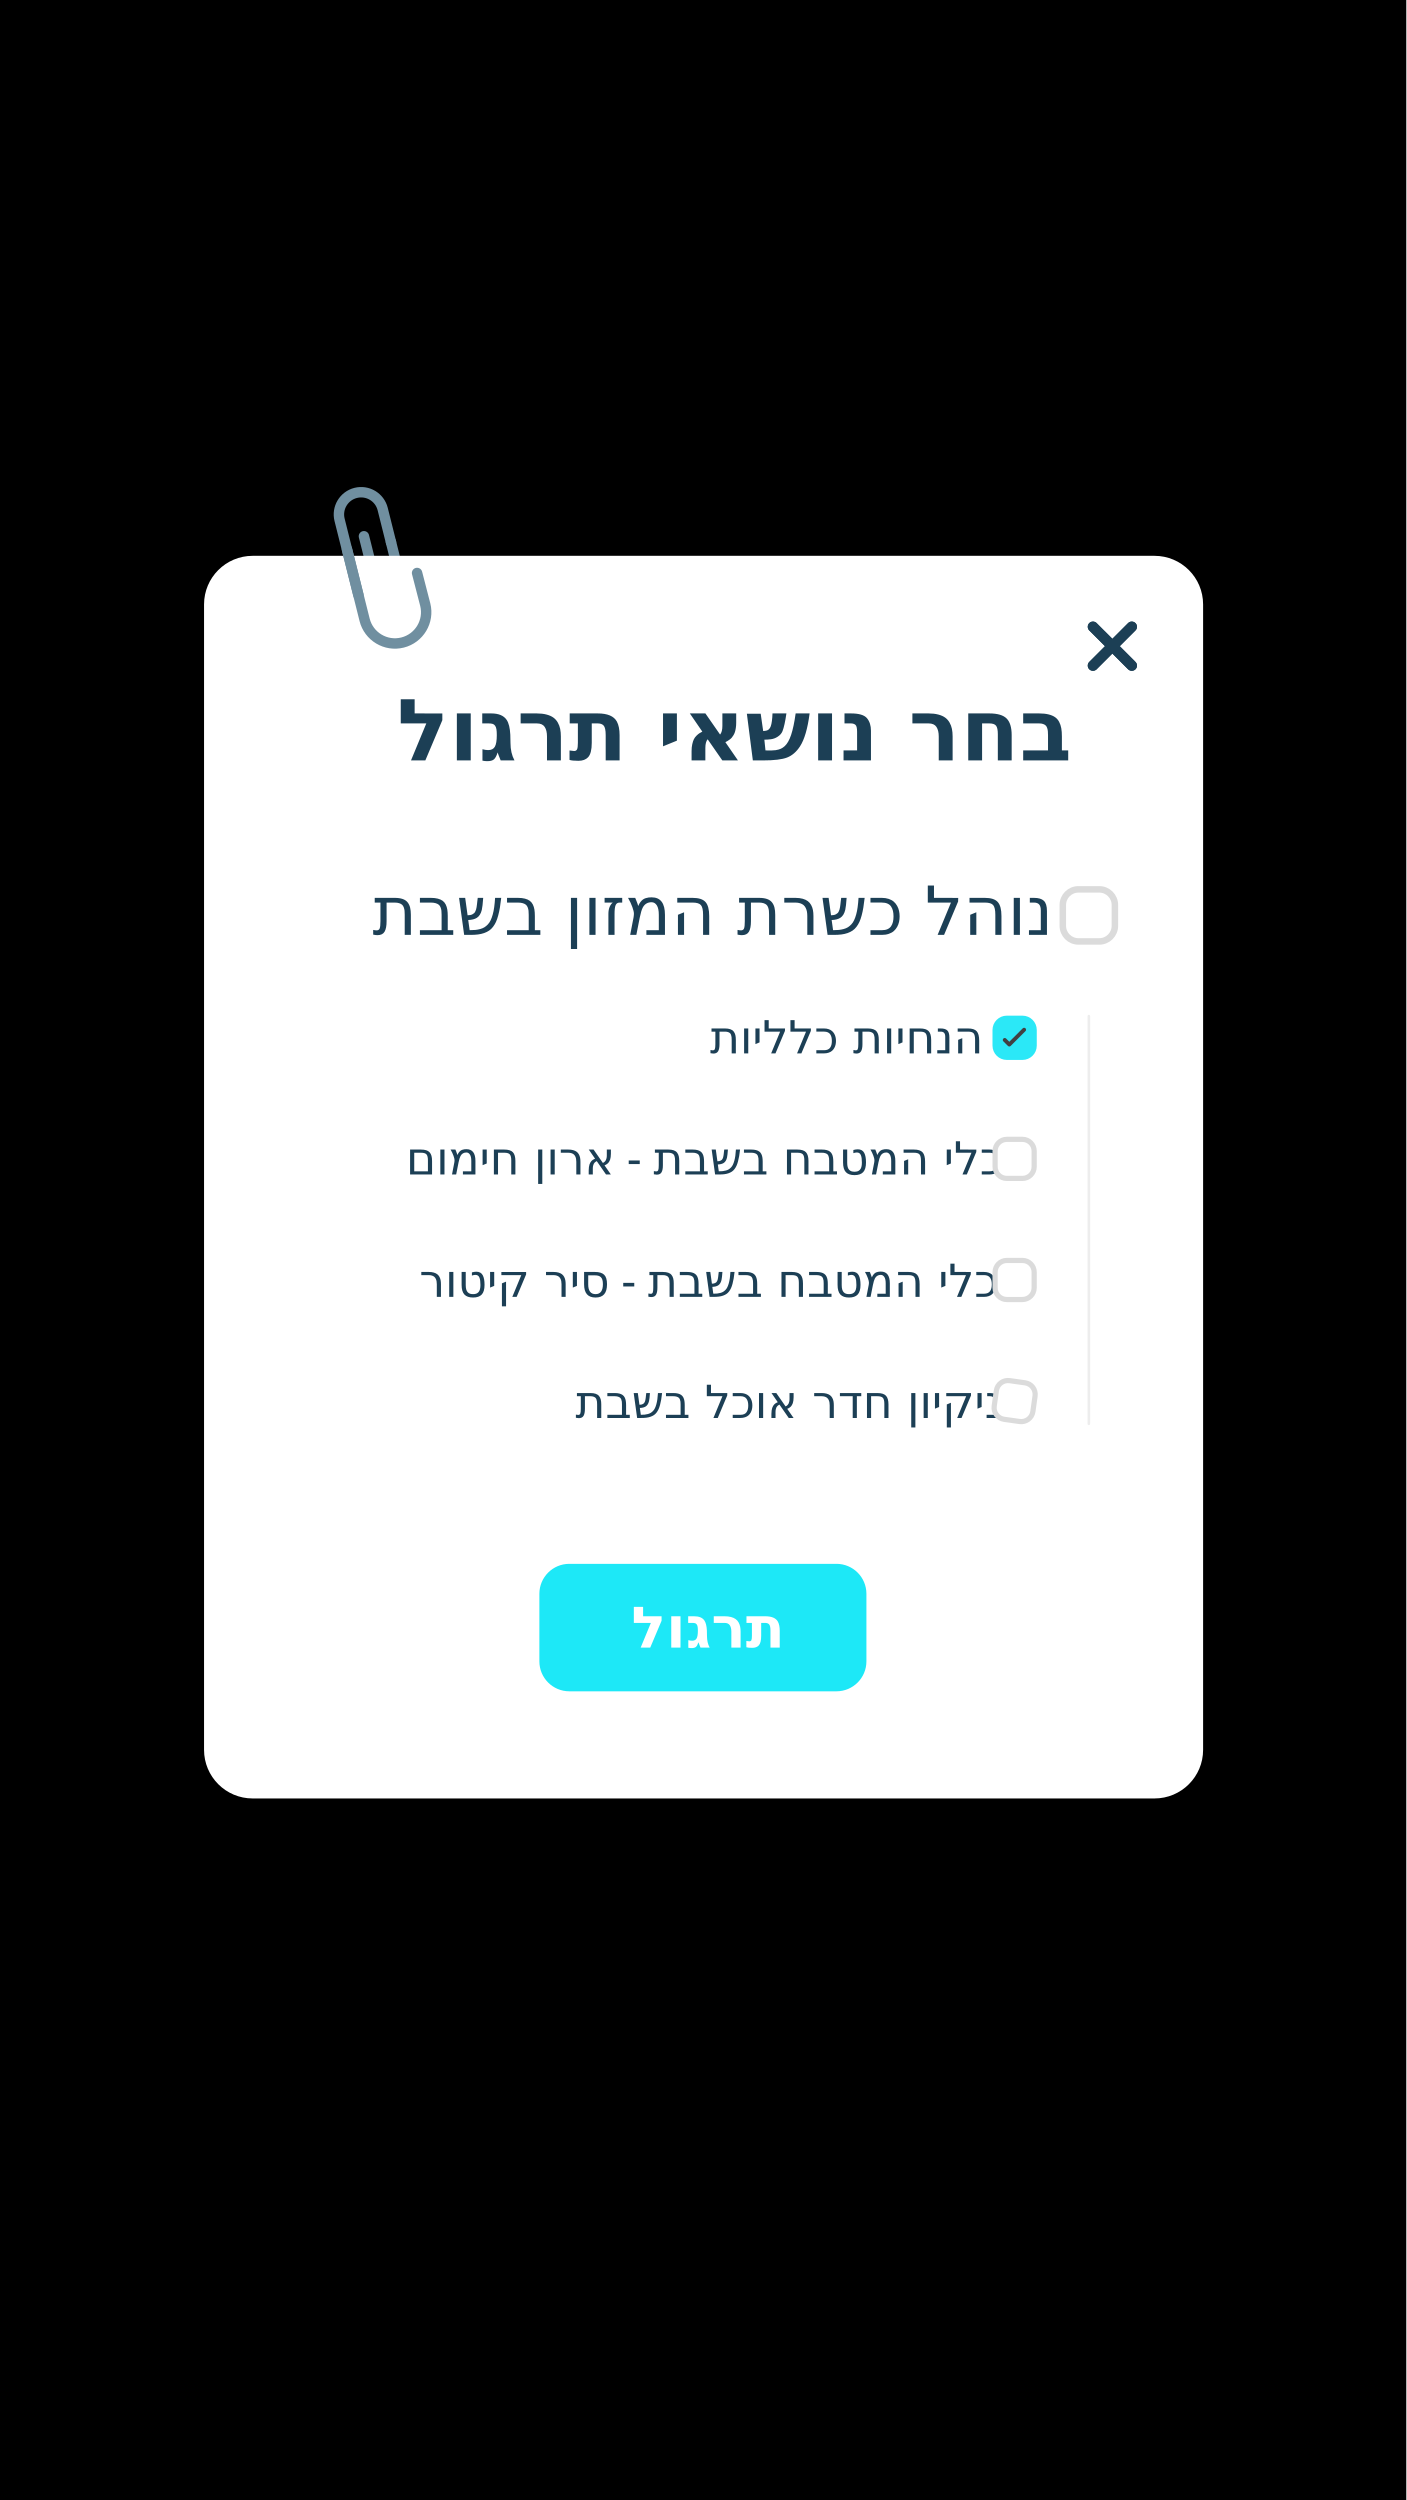
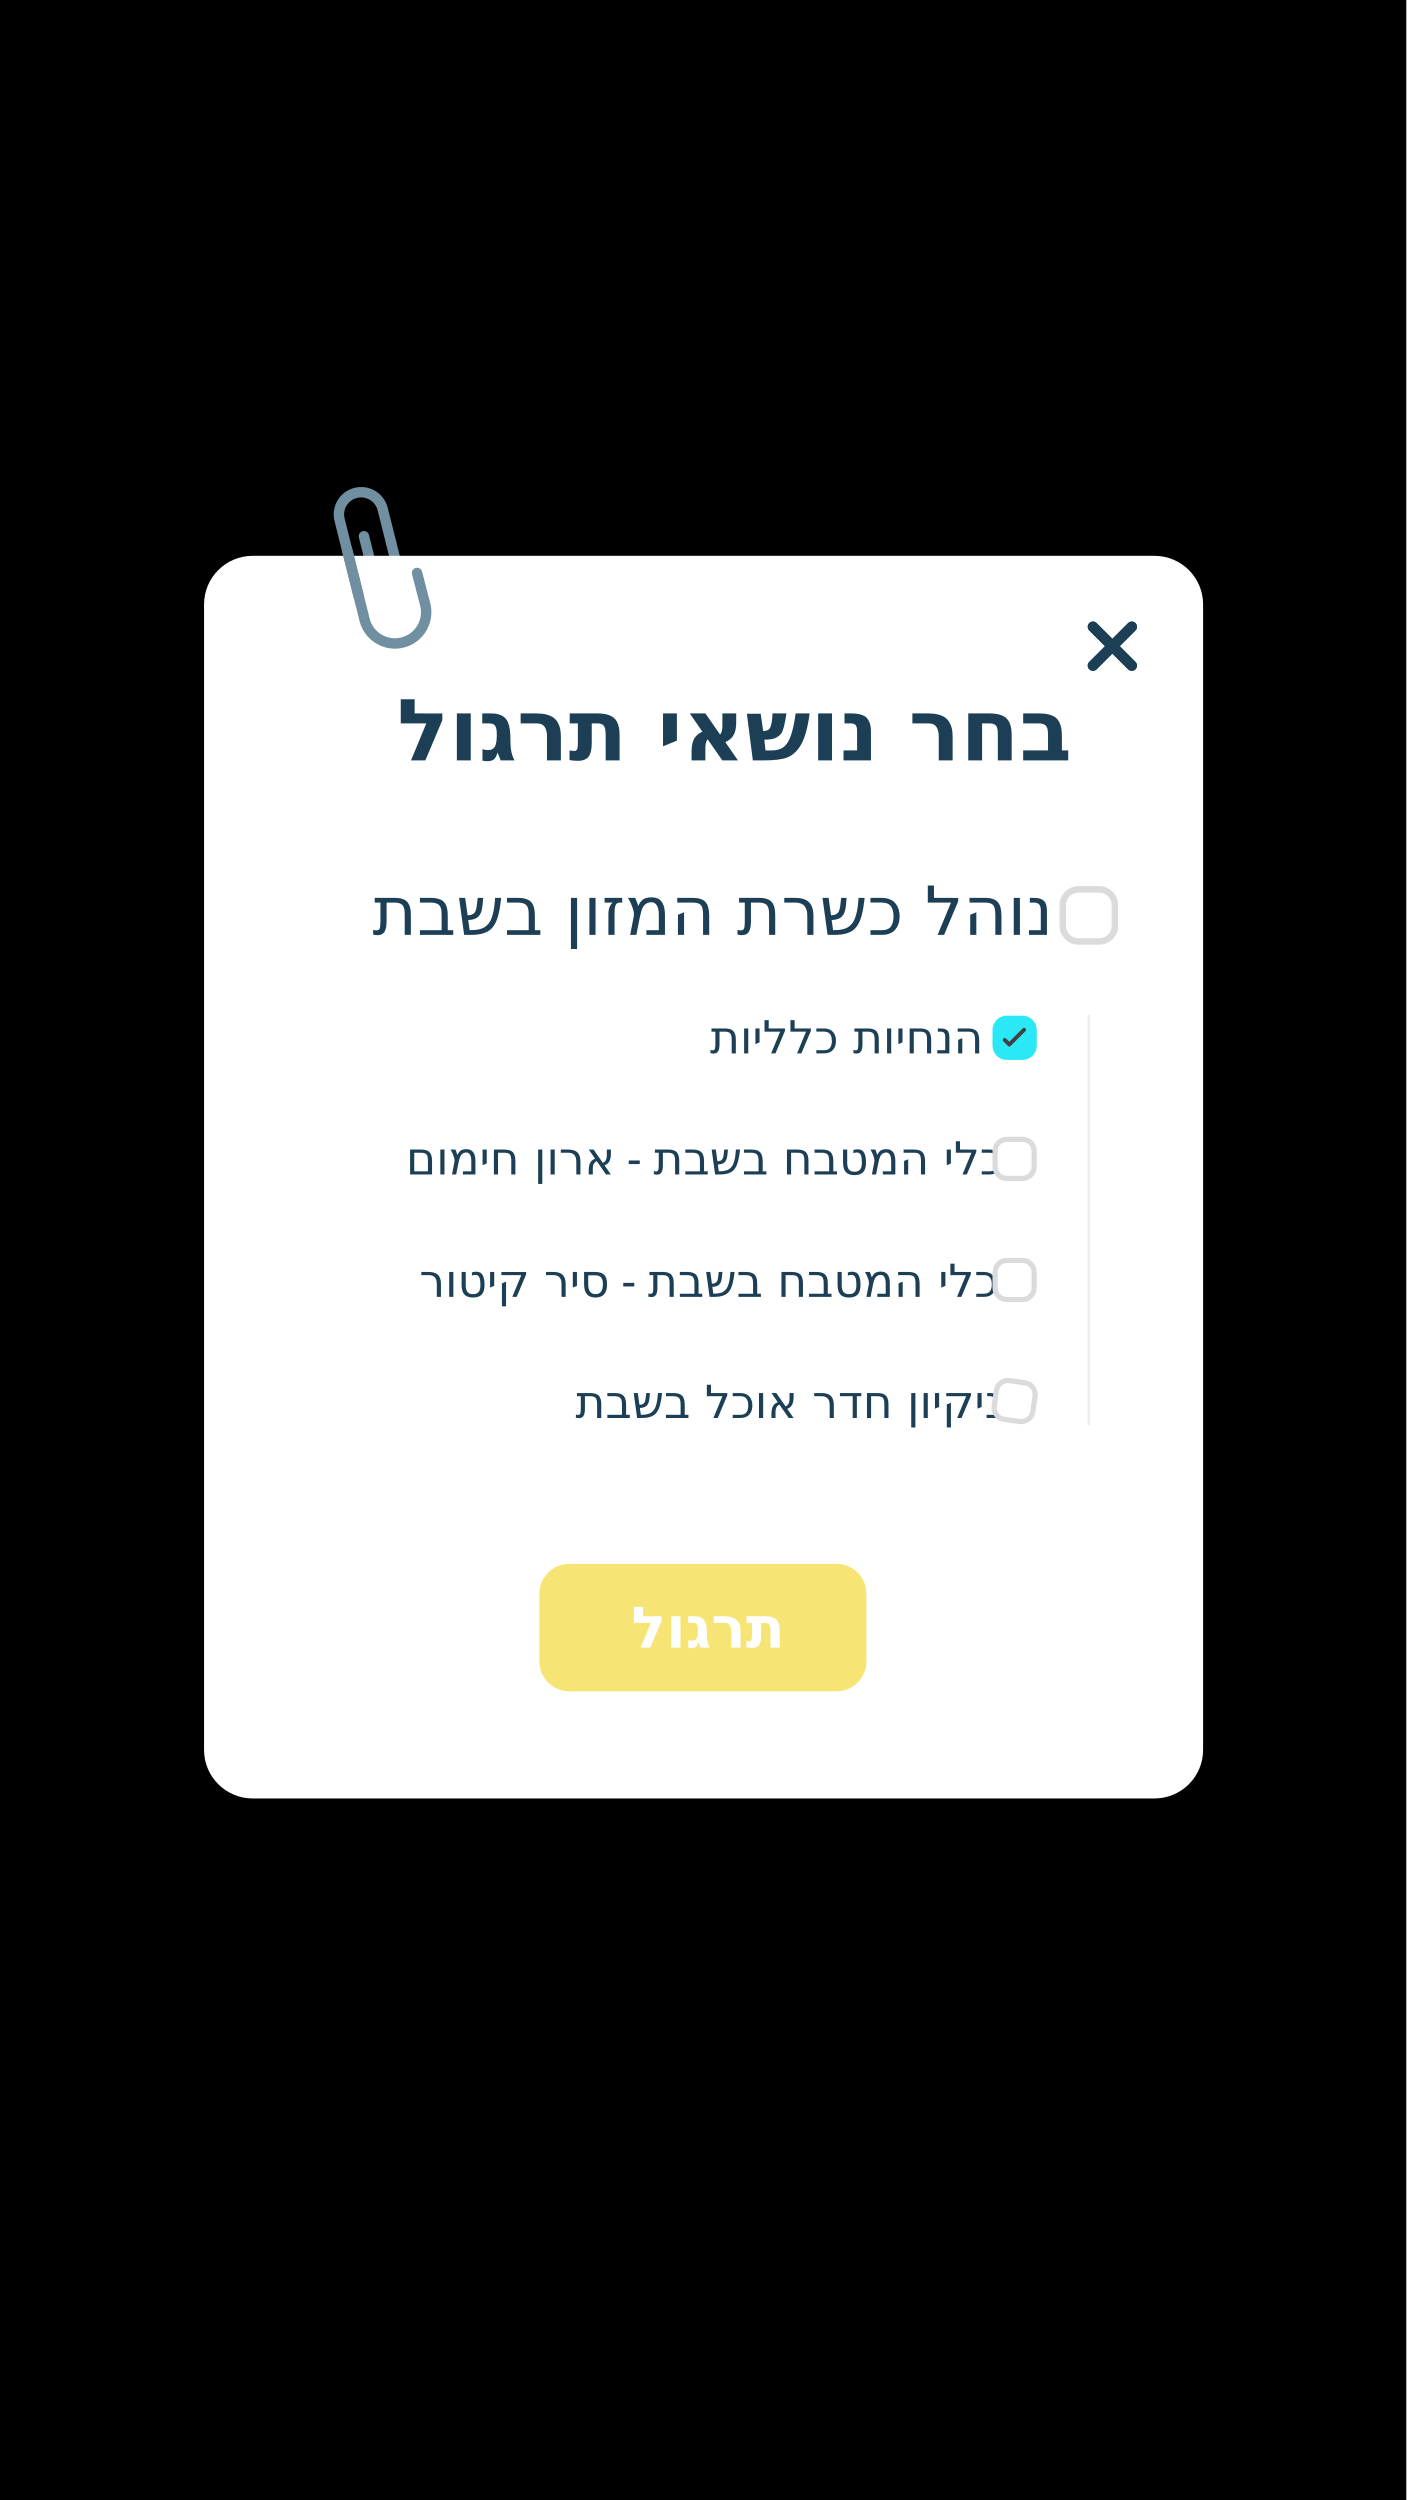
<svg xmlns="http://www.w3.org/2000/svg" width="1080" height="1920" viewBox="0 0 1080 1920">
  <defs>
    <style>
      .cls-1 {
        clip-path: url(#clip-choosePractice_popup);
      }

      .cls-12, .cls-14, .cls-15, .cls-19, .cls-2, .cls-4 {
        fill: none;
      }

      .cls-2 {
        stroke: #708fa0;
      }

      .cls-12, .cls-14, .cls-15, .cls-2 {
        stroke-linecap: round;
      }

      .cls-2, .cls-4 {
        stroke-miterlimit: 10;
      }

      .cls-15, .cls-2, .cls-4 {
        stroke-width: 8px;
      }

      .cls-13, .cls-17, .cls-3, .cls-7, .cls-9 {
        fill: #fff;
      }

      .cls-4 {
        stroke: #b3b3b3;
      }

      .cls-10, .cls-5, .cls-8 {
        fill: #1c3f55;
      }

      .cls-5 {
        font-size: 66px;
      }

      .cls-5, .cls-7 {
        font-family: Rubik-Bold, Rubik;
        font-weight: 700;
      }

      .cls-6 {
-         fill: #1de8f7;
+         fill: #F6E475;
      }

      .cls-7 {
        font-size: 44px;
      }

      .cls-8 {
        font-size: 52px;
        font-family: Rubik-Medium, Rubik;
        font-weight: 500;
      }

      .cls-13, .cls-14, .cls-9 {
        stroke: #dbdbdb;
      }

      .cls-9 {
        stroke-width: 5px;
      }

      .cls-10 {
        font-size: 35px;
        font-family: Rubik-Regular, Rubik;
      }

      .cls-11 {
        fill: #2be8f7;
        stroke: #2be8f7;
      }

      .cls-11, .cls-13 {
        stroke-width: 4px;
      }

      .cls-12 {
        stroke: #414042;
        stroke-linejoin: round;
        stroke-width: 3px;
      }

      .cls-14 {
        stroke-width: 2px;
        opacity: 0.5;
      }

      .cls-15 {
        stroke: #1c3f55;
      }

      .cls-16 {
        opacity: 0;
      }

      .cls-17 {
        stroke: #707070;
      }

      .cls-18 {
        stroke: none;
      }
    </style>
    <clipPath id="clip-choosePractice_popup">
      <rect width="1080" height="1920" />
    </clipPath>
  </defs>
  <g id="choosePractice_popup" class="cls-1">
    <rect id="Rectangle_36" data-name="Rectangle 36" width="1080" height="1920" />
    <g id="Group_321" data-name="Group 321">
      <g id="Group_303" data-name="Group 303" transform="translate(156.707 377.956)">
        <line id="Line_103" data-name="Line 103" class="cls-2" x2="7.729" y2="30.876" transform="translate(143.563 38.421)" />
        <path id="Path_459" data-name="Path 459" class="cls-2" d="M-2320.259-1098.426l1.83,7.309a9.524,9.524,0,0,1-6.926,11.552h0a9.524,9.524,0,0,1-11.551-6.926l-1.83-7.309-9.031-36.077" transform="translate(2470.558 1163.757)" />
        <rect id="Rectangle_27" data-name="Rectangle 27" class="cls-3" width="767.274" height="954.339" rx="37.326" transform="translate(0 48.921)" />
        <path id="Path_460" data-name="Path 460" class="cls-4" d="M-2328.244-1161.541" transform="translate(2487.13 1161.541)" />
        <g id="Group_302" data-name="Group 302" transform="translate(103.578 0.076)">
          <path id="Path_461" data-name="Path 461" class="cls-2" d="M-2355.848-1091.555l-14.42-57.605a17.065,17.065,0,0,1,12.41-20.7h0a17.065,17.065,0,0,1,20.7,12.41l6.363,25.42" transform="translate(2370.783 1170.371)" />
          <path id="Path_462" data-name="Path 462" class="cls-2" d="M-2363.374-1117.828l13.548,54.12a24.006,24.006,0,0,0,29.116,17.458h0a24.006,24.006,0,0,0,17.457-29.116l-6.28-24.317" transform="translate(2369.559 1161.69)" />
        </g>
      </g>
      <text id="בחר_נושאי_תרגול" data-name="בחר נושאי תרגול" class="cls-5" transform="translate(540 584)">
        <tspan x="-235.059" y="0">בחר נושאי תרגול</tspan>
      </text>
      <g id="Group_451" data-name="Group 451" transform="translate(0 -128.651)">
        <rect id="Rectangle_19" data-name="Rectangle 19" class="cls-6" width="251.166" height="97.901" rx="23" transform="translate(414.239 1329.677)" />
        <text id="תרגול" class="cls-7" transform="translate(596 1394)">
          <tspan x="-111.1" y="0">תרגול</tspan>
        </text>
      </g>
      <g id="Component_15_1" data-name="Component 15 – 1" transform="translate(286 669)">
        <g id="Group_458" data-name="Group 458" transform="translate(-286 -669)">
          <text id="נוהל_כשרת_המזון_בשבת" data-name="נוהל כשרת המזון בשבת" class="cls-8" transform="translate(540 718)">
            <tspan x="-253.916" y="0">נוהל כשרת המזון בשבת</tspan>
          </text>
          <rect id="Rectangle_61" data-name="Rectangle 61" class="cls-9" width="40" height="40" rx="12" transform="translate(816.239 683.025)" />
        </g>
        <g id="Group_456" data-name="Group 456" transform="translate(-308 -646)">
          <g id="Component_10_1" data-name="Component 10 – 1" transform="translate(567 753)">
            <text id="הנחיות_כלליות" data-name="הנחיות כלליות" class="cls-10" transform="translate(202 33)">
              <tspan x="-201.705" y="0">הנחיות כלליות</tspan>
            </text>
            <g id="Group_464" data-name="Group 464" transform="translate(-567 -753)">
              <rect id="Rectangle_66" data-name="Rectangle 66" class="cls-11" width="30" height="30" rx="9" transform="translate(786.239 759.025)" />
              <g id="Group_459" data-name="Group 459" transform="translate(792.643 749.833)">
                <g id="Group_365" data-name="Group 365" transform="translate(1 18)">
                  <path id="Path_474" data-name="Path 474" class="cls-12" d="M16.871,2,5.507,13.364,2,9.857" transform="translate(-2 -2)" />
                </g>
              </g>
            </g>
          </g>
          <g id="Component_11_1" data-name="Component 11 – 1" transform="translate(334 846)">
            <text id="כלי_המטבח_בשבת_-_ארון_חימום" data-name="כלי המטבח בשבת - ארון חימום" class="cls-10" transform="translate(435 33)">
              <tspan x="-435.225" y="0">כלי המטבח בשבת - ארון חימום</tspan>
            </text>
            <rect id="Rectangle_63" data-name="Rectangle 63" class="cls-13" width="30" height="30" rx="9" transform="translate(452.239 6.025)" />
          </g>
          <g id="Component_12_1" data-name="Component 12 – 1" transform="translate(344 940)">
            <text id="כלי_המטבח_בשבת_-_סיר_קיטור" data-name="כלי המטבח בשבת - סיר קיטור" class="cls-10" transform="translate(425 33)">
              <tspan x="-424.935" y="0">כלי המטבח בשבת - סיר קיטור</tspan>
            </text>
            <rect id="Rectangle_64" data-name="Rectangle 64" class="cls-13" width="30" height="30" rx="9" transform="translate(442.239 5.025)" />
          </g>
          <g id="Component_13_1" data-name="Component 13 – 1" transform="translate(464 1033)">
            <text id="ניקיון_חדר_אוכל_בשבת" data-name="ניקיון חדר אוכל בשבת" class="cls-10" transform="translate(305 33)">
              <tspan x="-305.06" y="0">ניקיון חדר אוכל בשבת</tspan>
            </text>
            <rect id="Rectangle_65" data-name="Rectangle 65" class="cls-13" width="30" height="30" rx="9" transform="translate(324.473 3.084) rotate(8)" />
          </g>
        </g>
      </g>
      <path id="Path_495" data-name="Path 495" class="cls-14" d="M836.239,761.856V1074.95" transform="translate(0 18.502)" />
      <g id="Group_470" data-name="Group 470" transform="translate(6 2)">
        <g id="Group_440" data-name="Group 440" transform="translate(635.21 575.488)">
          <g id="Group_372" data-name="Group 372" transform="translate(210.043 -107.993) rotate(45)">
            <path id="Path_490" data-name="Path 490" class="cls-15" d="M121.982,53.864H79.814" transform="translate(-79.814 -37.08)" />
          </g>
          <g id="Group_468" data-name="Group 468" transform="translate(210.043 -107.993) rotate(45)">
            <path id="Path_490-2" data-name="Path 490" class="cls-15" d="M121.982,53.864H79.814" transform="translate(-79.814 -37.08)" />
          </g>
        </g>
        <g id="Group_469" data-name="Group 469" transform="translate(767.078 281.188) rotate(90)">
          <g id="Group_372-2" data-name="Group 372" transform="translate(210.043 -107.993) rotate(45)">
            <path id="Path_490-3" data-name="Path 490" class="cls-15" d="M121.982,53.864H79.814" transform="translate(-79.814 -37.08)" />
          </g>
          <g id="Group_468-2" data-name="Group 468" transform="translate(210.043 -107.993) rotate(45)">
            <path id="Path_490-4" data-name="Path 490" class="cls-15" d="M121.982,53.864H79.814" transform="translate(-79.814 -37.08)" />
          </g>
        </g>
      </g>
    </g>
    <g id="Group_523" data-name="Group 523" class="cls-16">
      <g id="Rectangle_77" data-name="Rectangle 77" class="cls-17">
        <rect class="cls-18" width="157" height="1920" />
        <rect class="cls-19" x="0.5" y="0.5" width="156" height="1919" />
      </g>
      <g id="Rectangle_78" data-name="Rectangle 78" class="cls-17" transform="translate(923)">
        <rect class="cls-18" width="157" height="1920" />
        <rect class="cls-19" x="0.5" y="0.5" width="156" height="1919" />
      </g>
      <g id="Rectangle_79" data-name="Rectangle 79" class="cls-17" transform="translate(157)">
        <rect class="cls-18" width="824" height="424" />
        <rect class="cls-19" x="0.5" y="0.5" width="823" height="423" />
      </g>
      <g id="Rectangle_80" data-name="Rectangle 80" class="cls-17" transform="translate(157 1414)">
        <rect class="cls-18" width="824" height="506" />
        <rect class="cls-19" x="0.5" y="0.5" width="823" height="505" />
      </g>
    </g>
  </g>
</svg>
